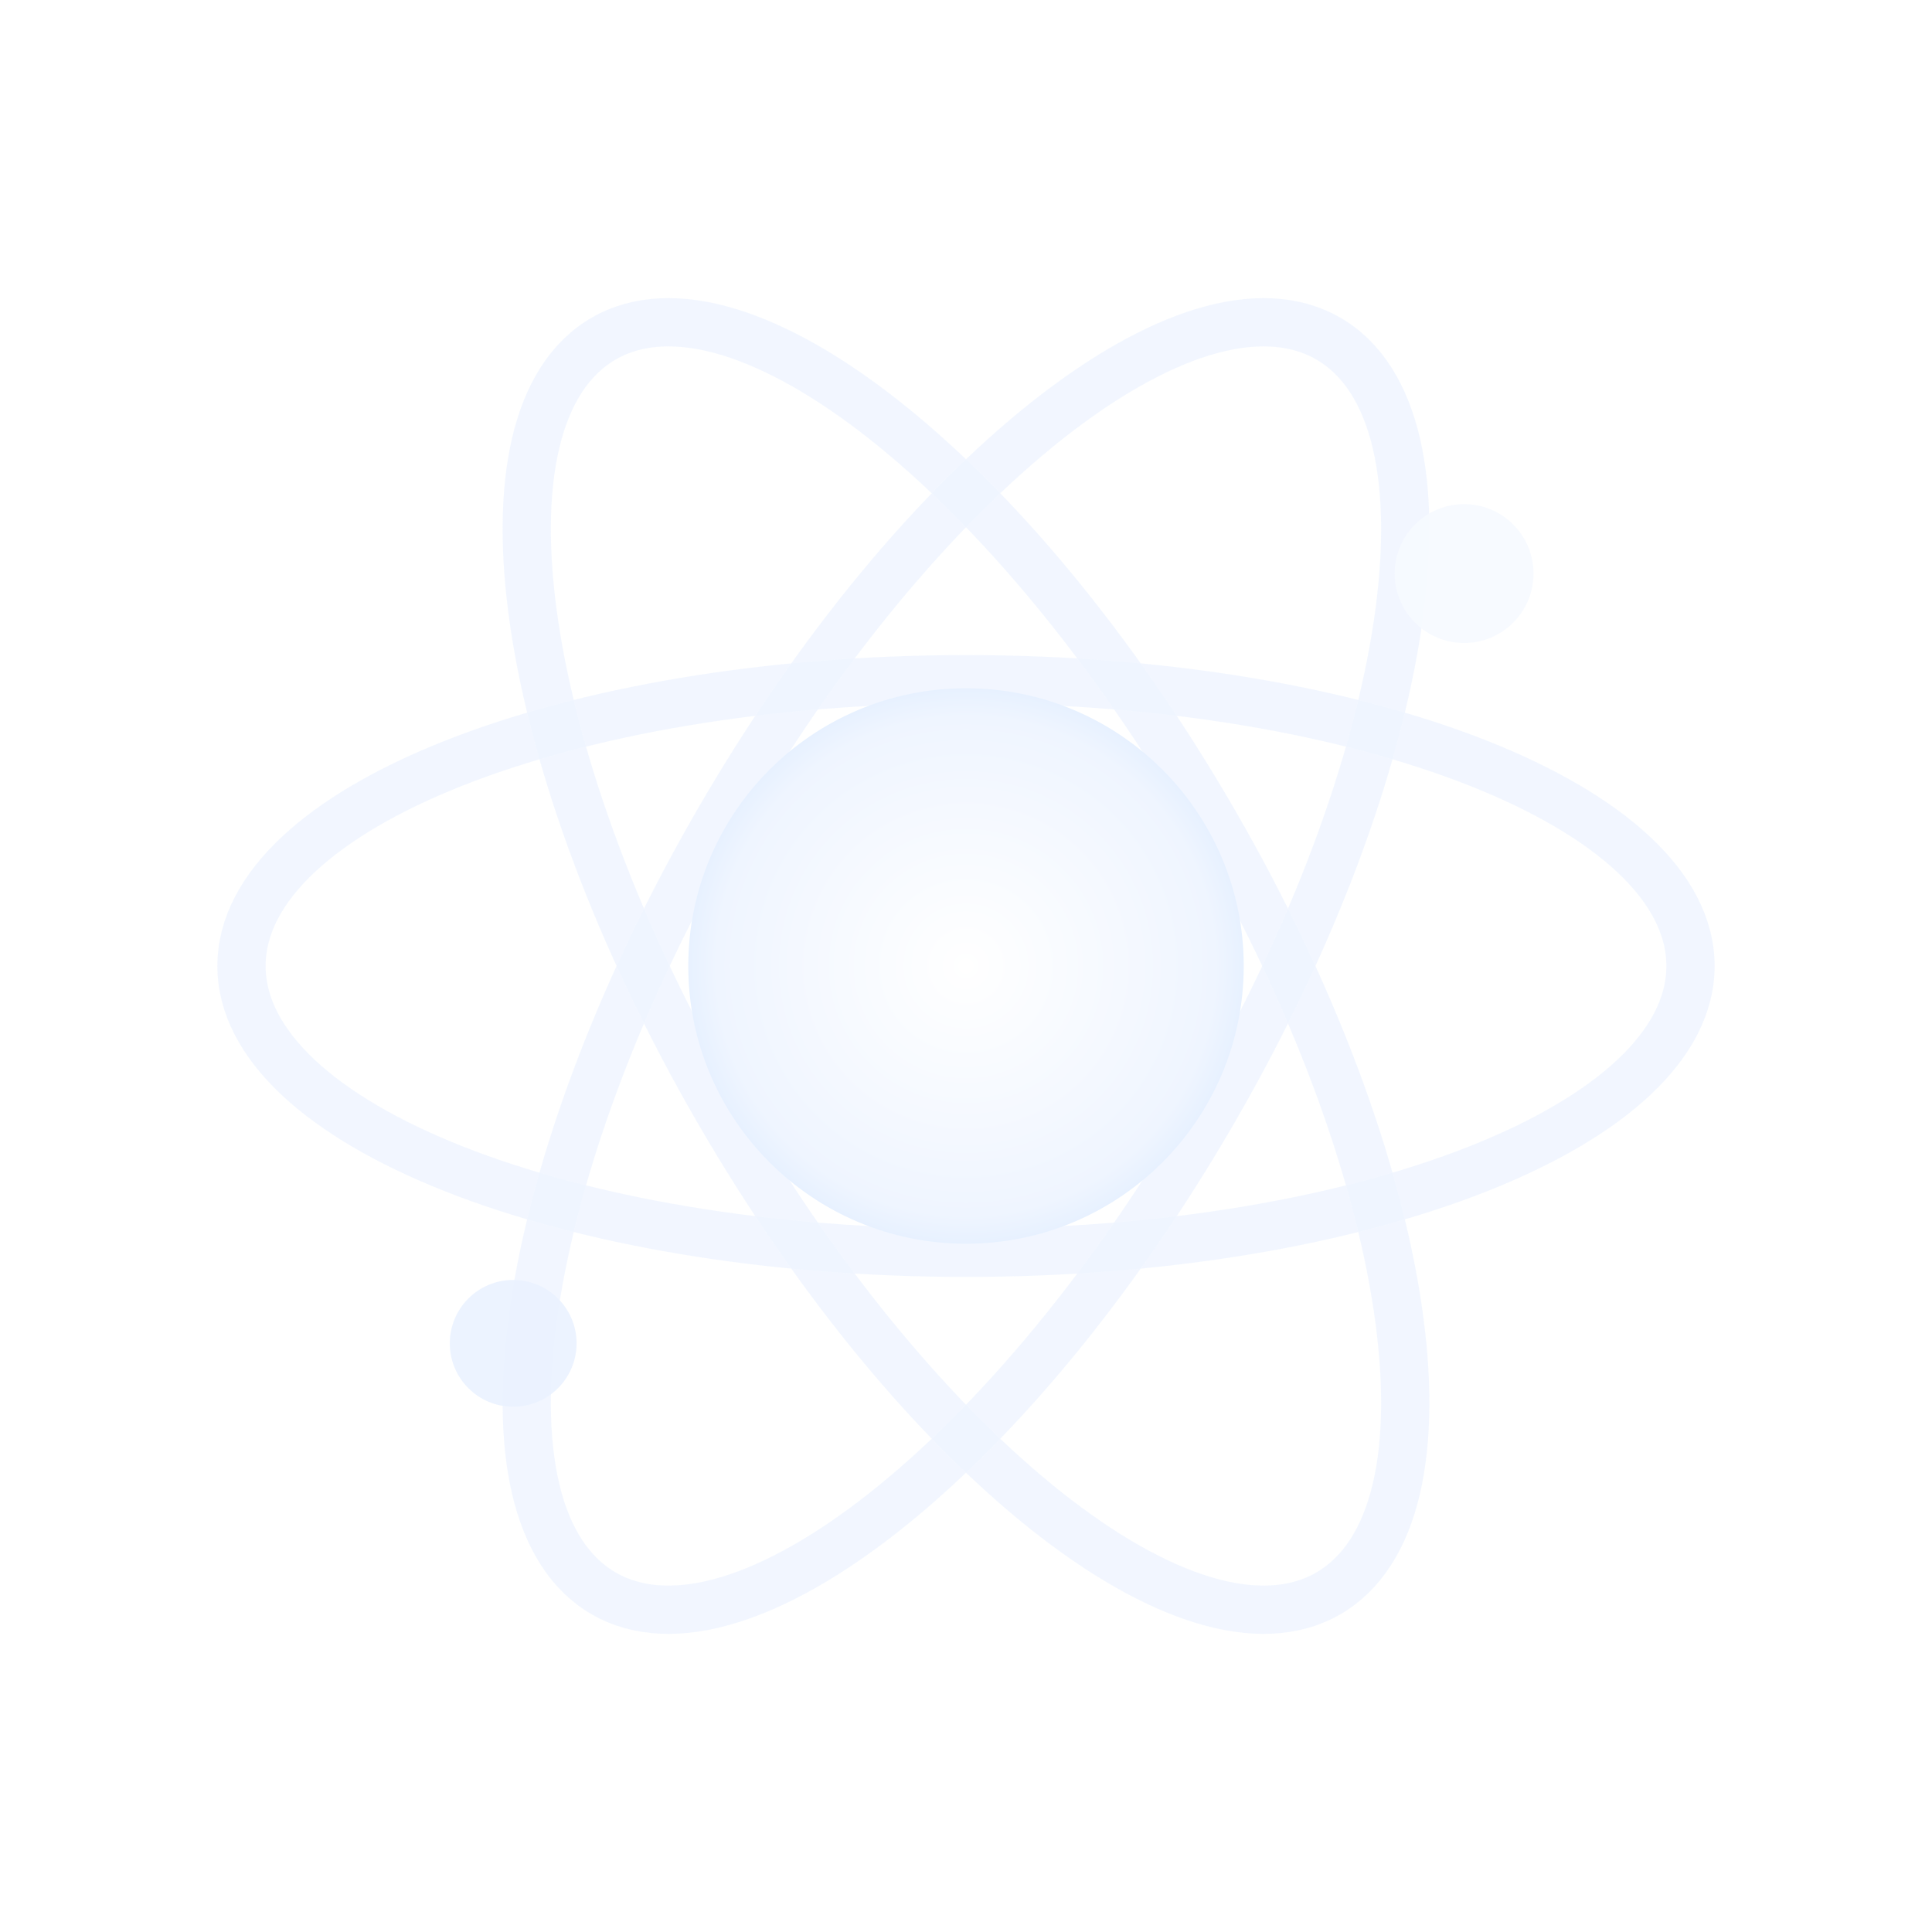
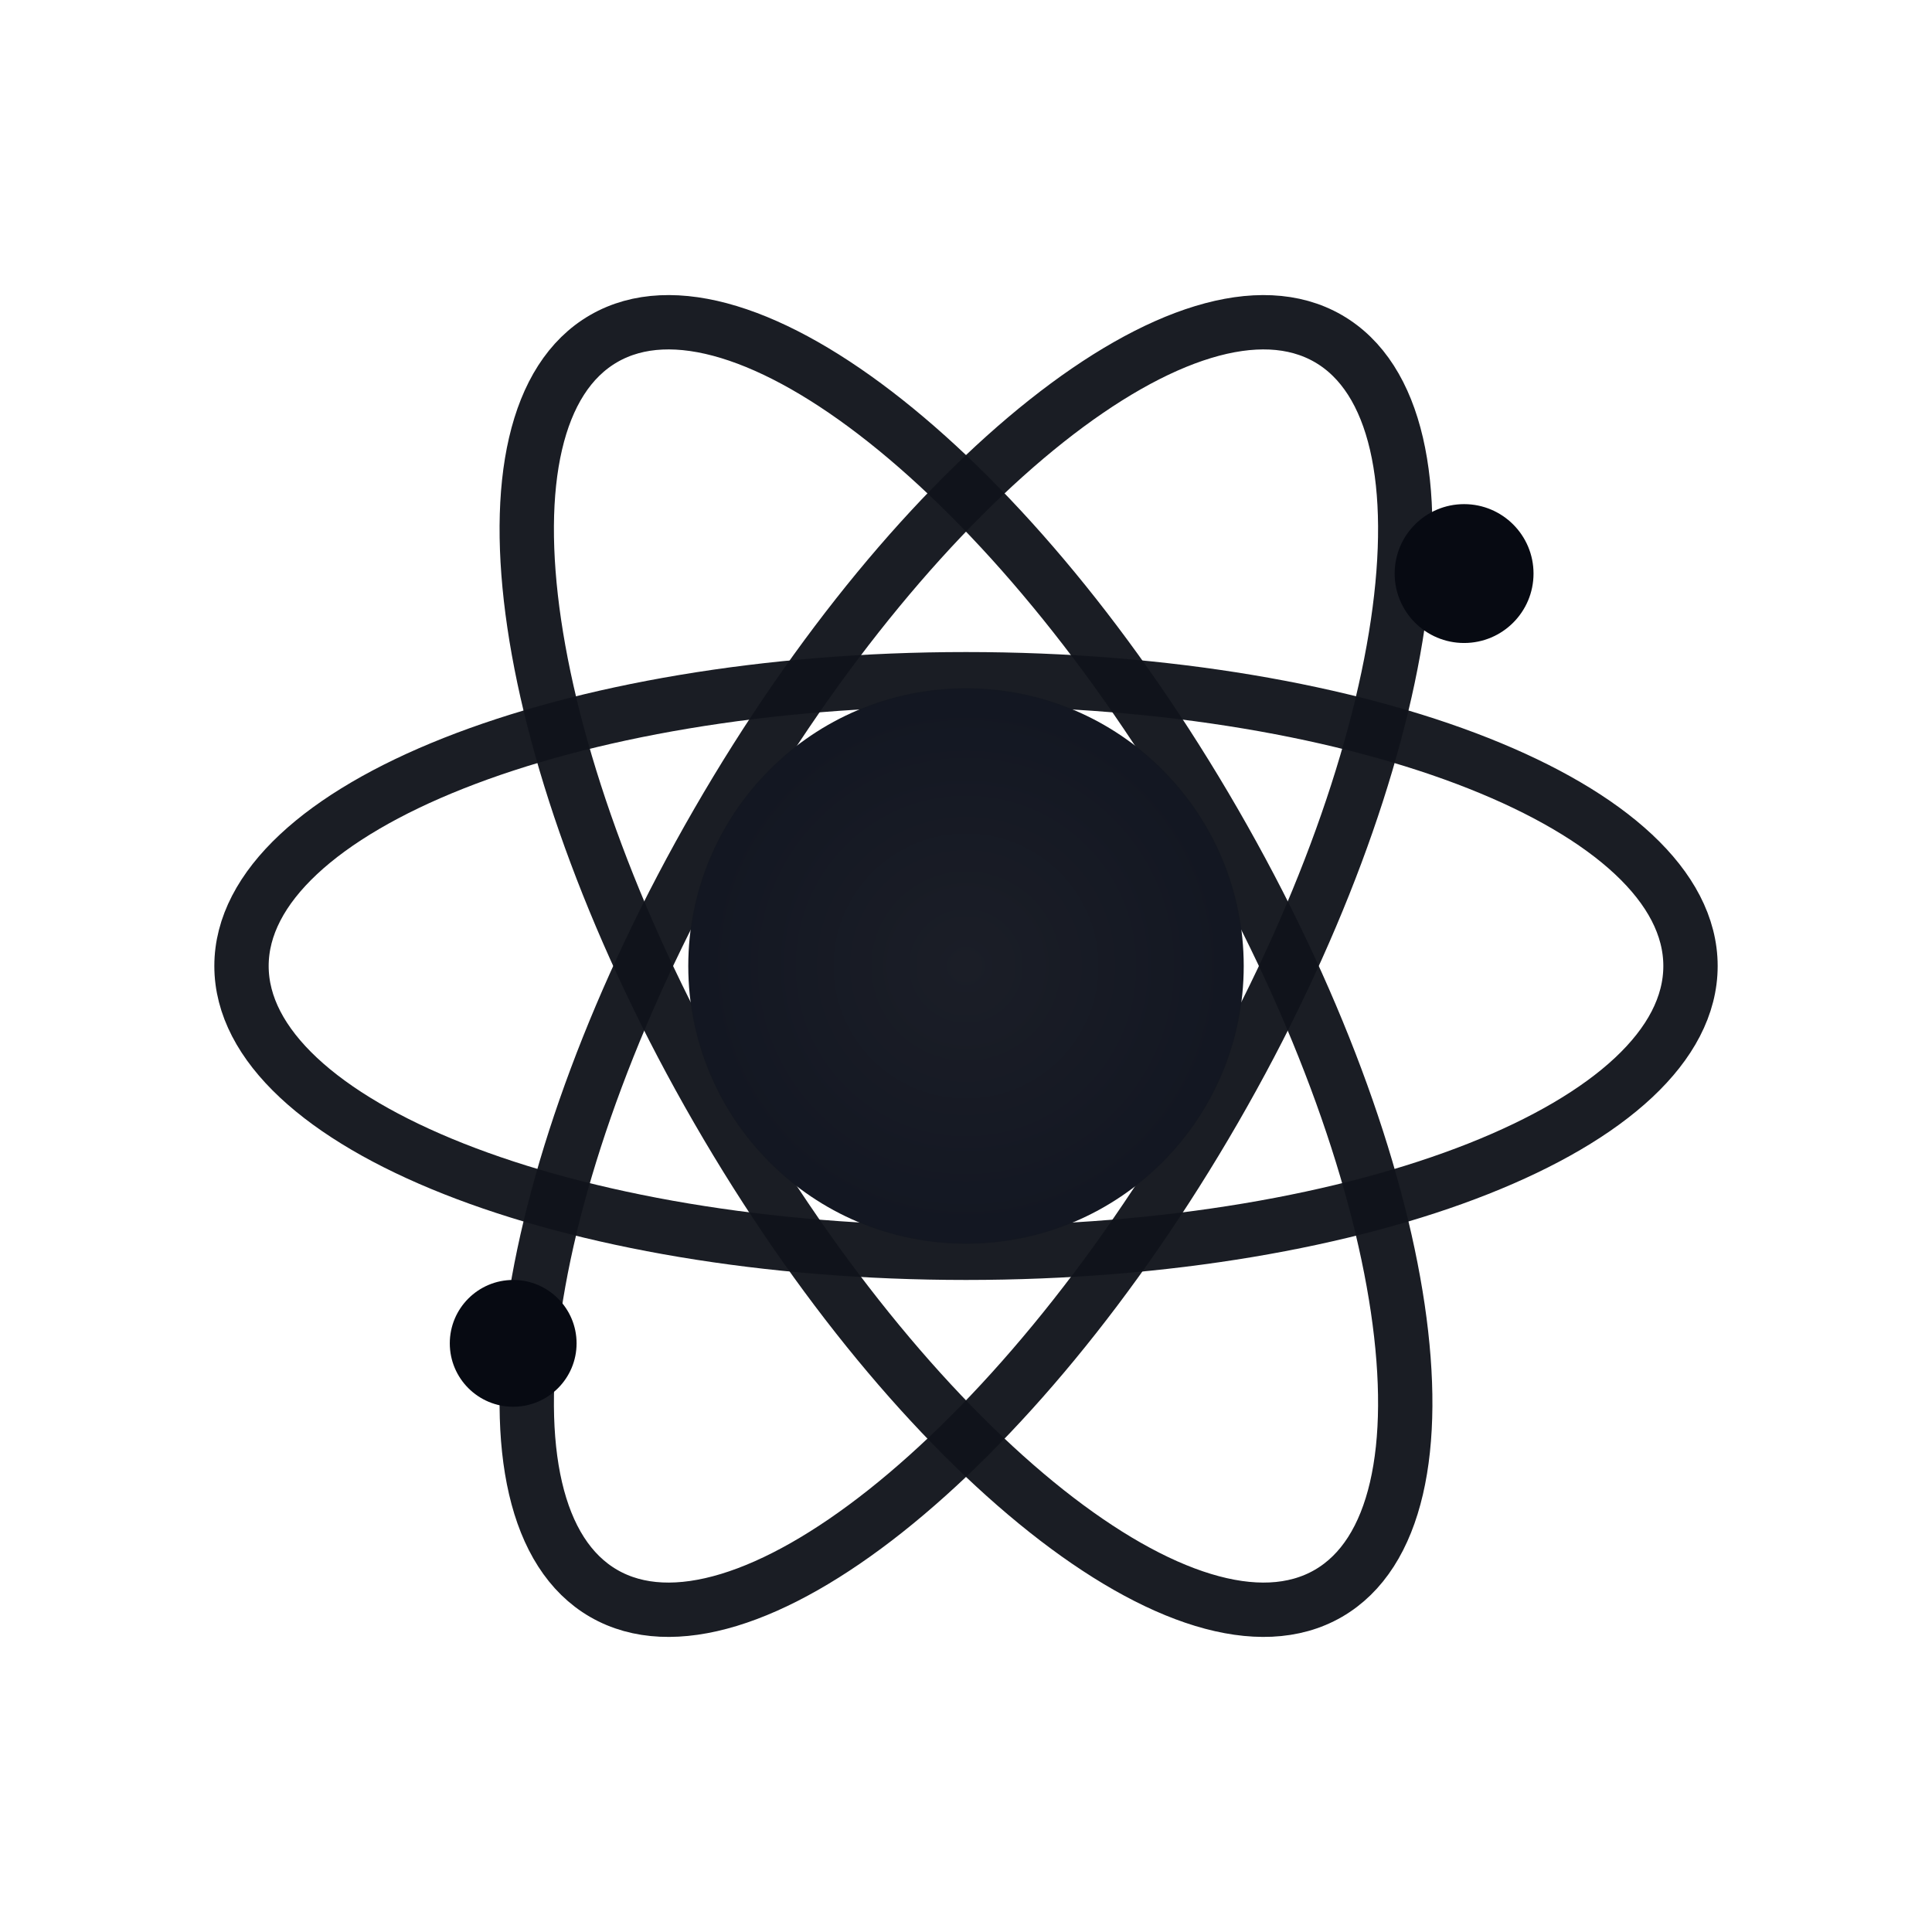
<svg xmlns="http://www.w3.org/2000/svg" viewBox="0 0 64 64" fill="none">
  <defs>
    <radialGradient id="core" cx="0" cy="0" r="1" gradientUnits="userSpaceOnUse" gradientTransform="translate(32 32) rotate(90) scale(26)">
-       <stop stop-color="#FFFFFF" />
-       <stop offset="0.32" stop-color="#EFF5FF" />
-       <stop offset="0.62" stop-color="#AED4FF" />
-       <stop offset="0.84" stop-color="#8D94FF" />
-       <stop offset="1" stop-color="#1A2A63" />
+       <stop stop-color="#1B1E27" />
+       <stop offset="0.34" stop-color="#131722" />
+       <stop offset="0.72" stop-color="#090D15" />
+       <stop offset="1" stop-color="#02050B" />
    </radialGradient>
  </defs>
-   <g opacity="0.9" stroke="#EEF4FF" stroke-opacity="0.82" stroke-width="1.6">
+   <g opacity="0.96" stroke="#070A12" stroke-opacity="0.96" stroke-width="1.8">
    <ellipse cx="32" cy="32" rx="24" ry="9.5" />
    <ellipse cx="32" cy="32" rx="24" ry="9.5" transform="rotate(60 32 32)" />
    <ellipse cx="32" cy="32" rx="24" ry="9.5" transform="rotate(-60 32 32)" />
  </g>
  <circle cx="32" cy="32" r="9.2" fill="url(#core)" />
-   <circle cx="48.5" cy="19" r="2.3" fill="#F7FAFF" fill-opacity="0.95" />
-   <circle cx="17" cy="44.5" r="2.1" fill="#EAF2FF" fill-opacity="0.92" />
+   <circle cx="48.5" cy="19" r="2.3" fill="#070A12" />
+   <circle cx="17" cy="44.5" r="2.1" fill="#070A12" />
</svg>
